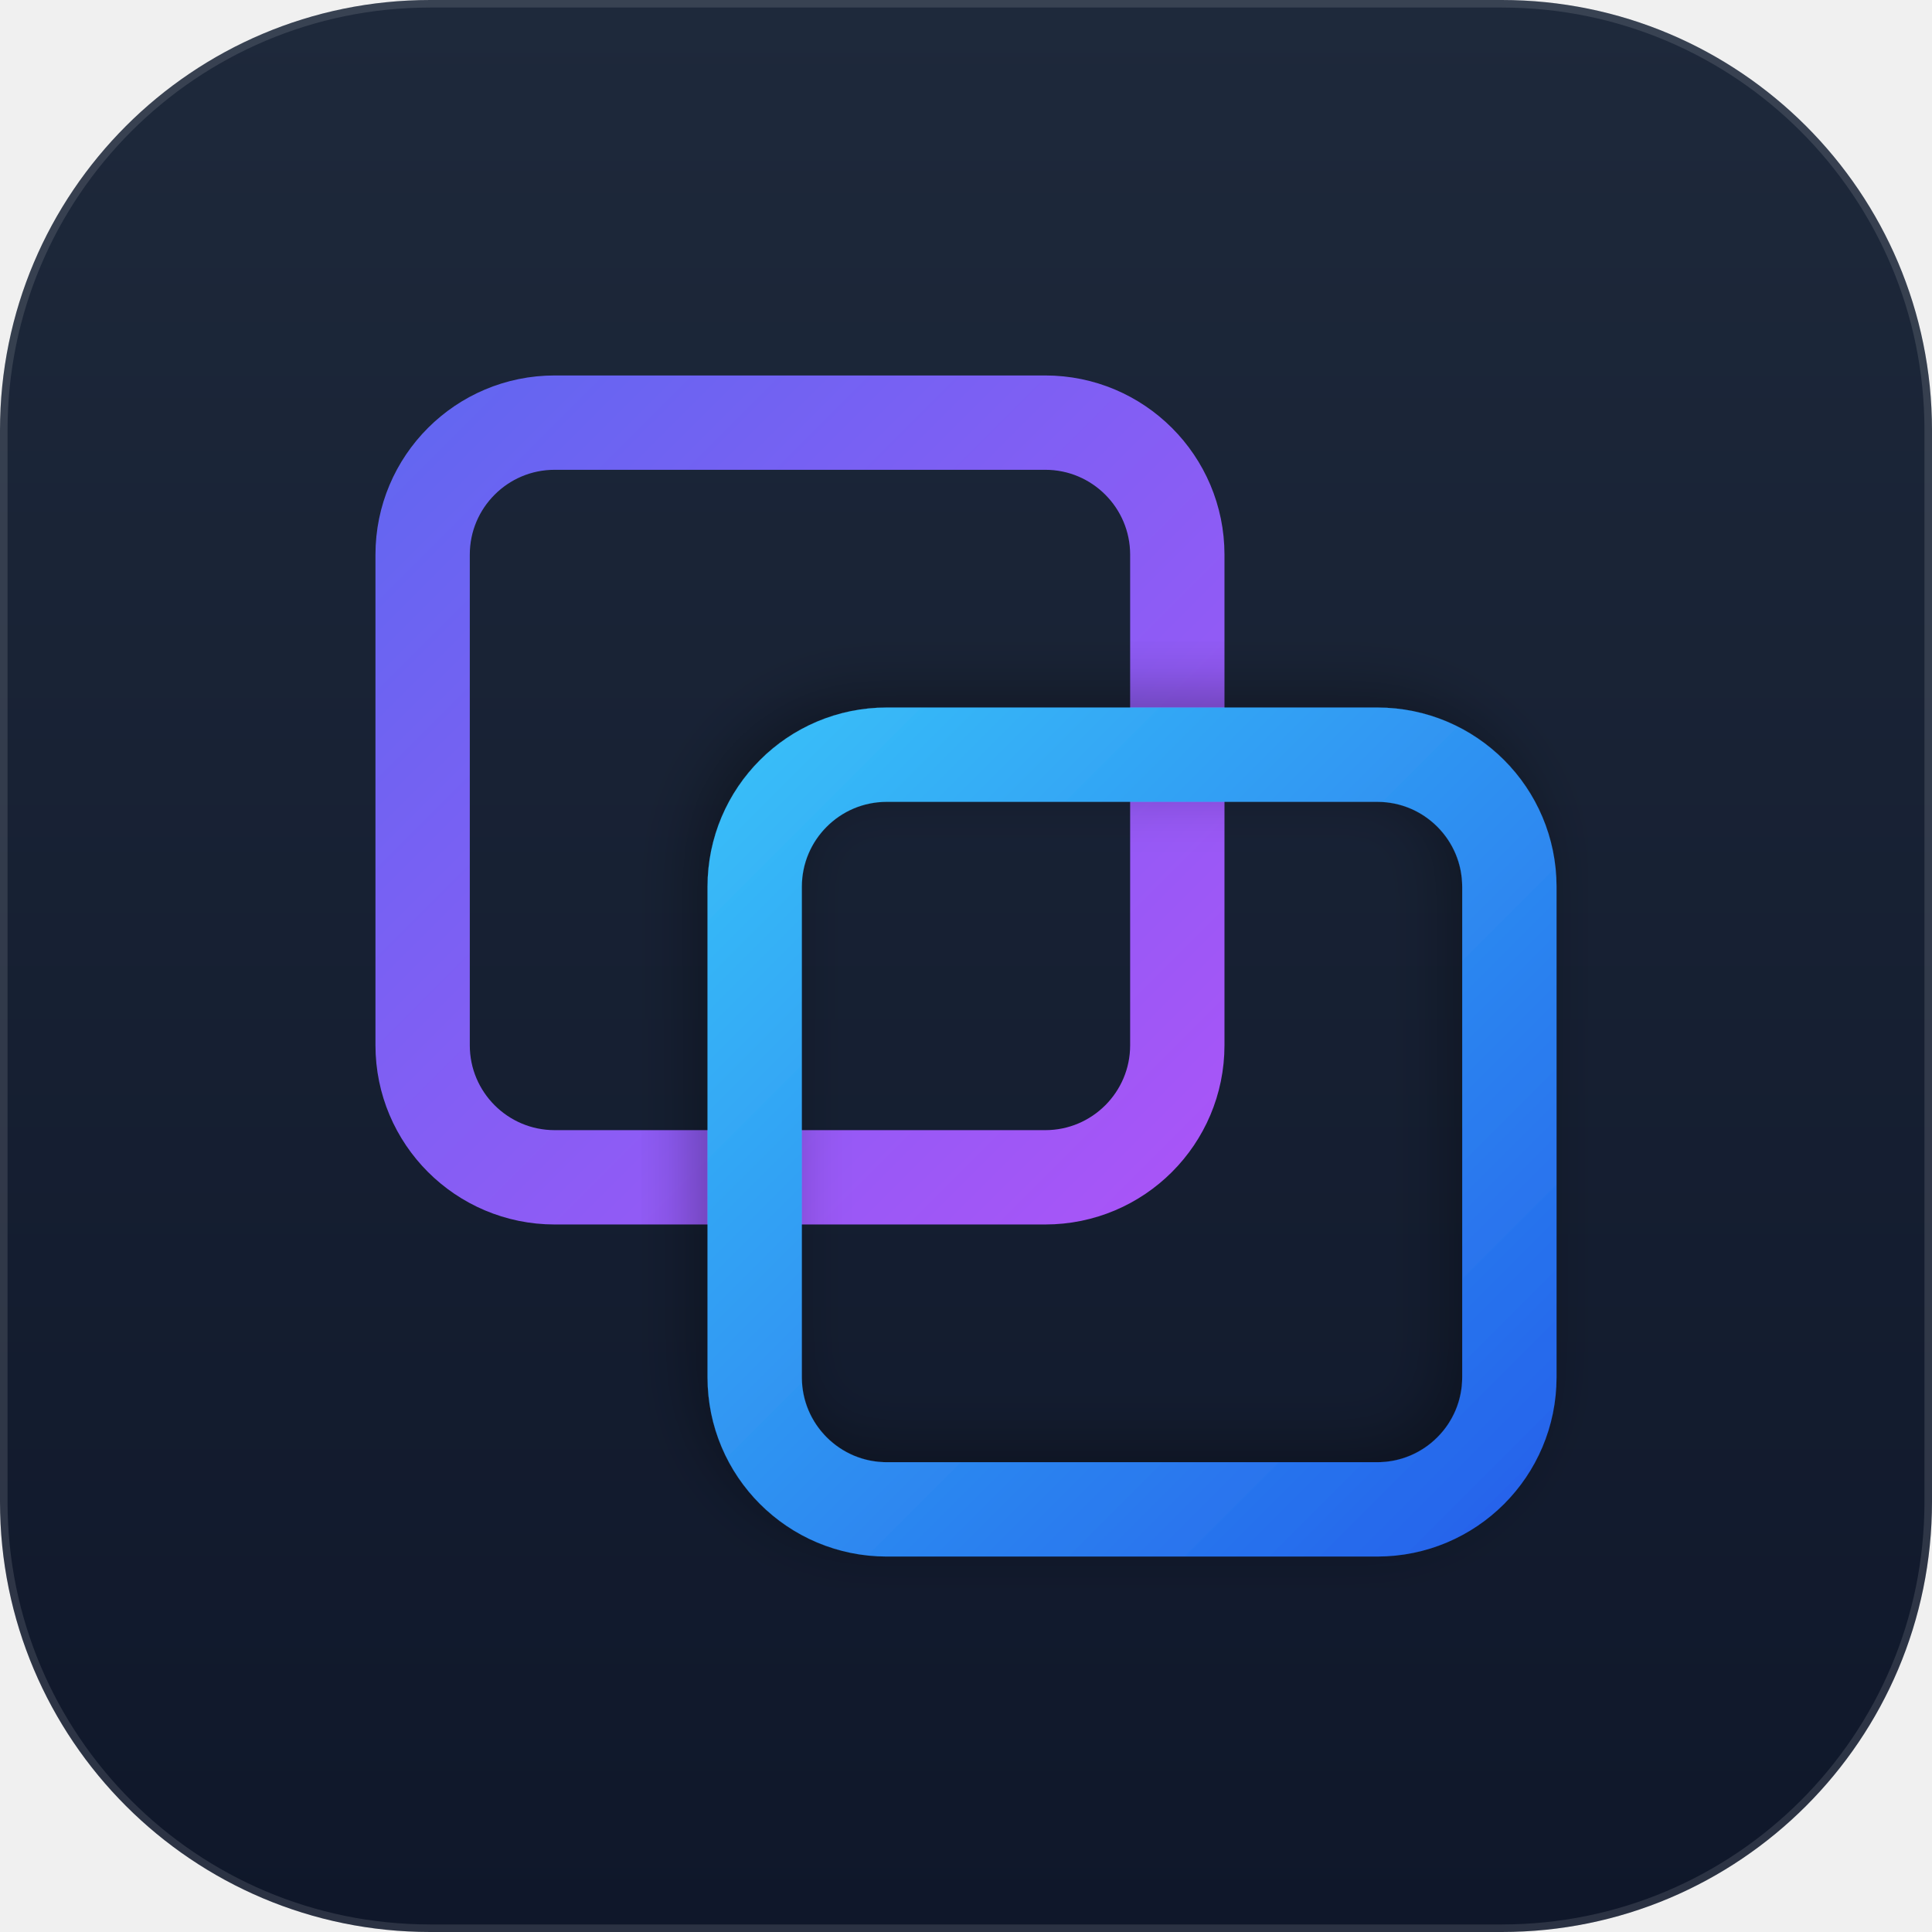
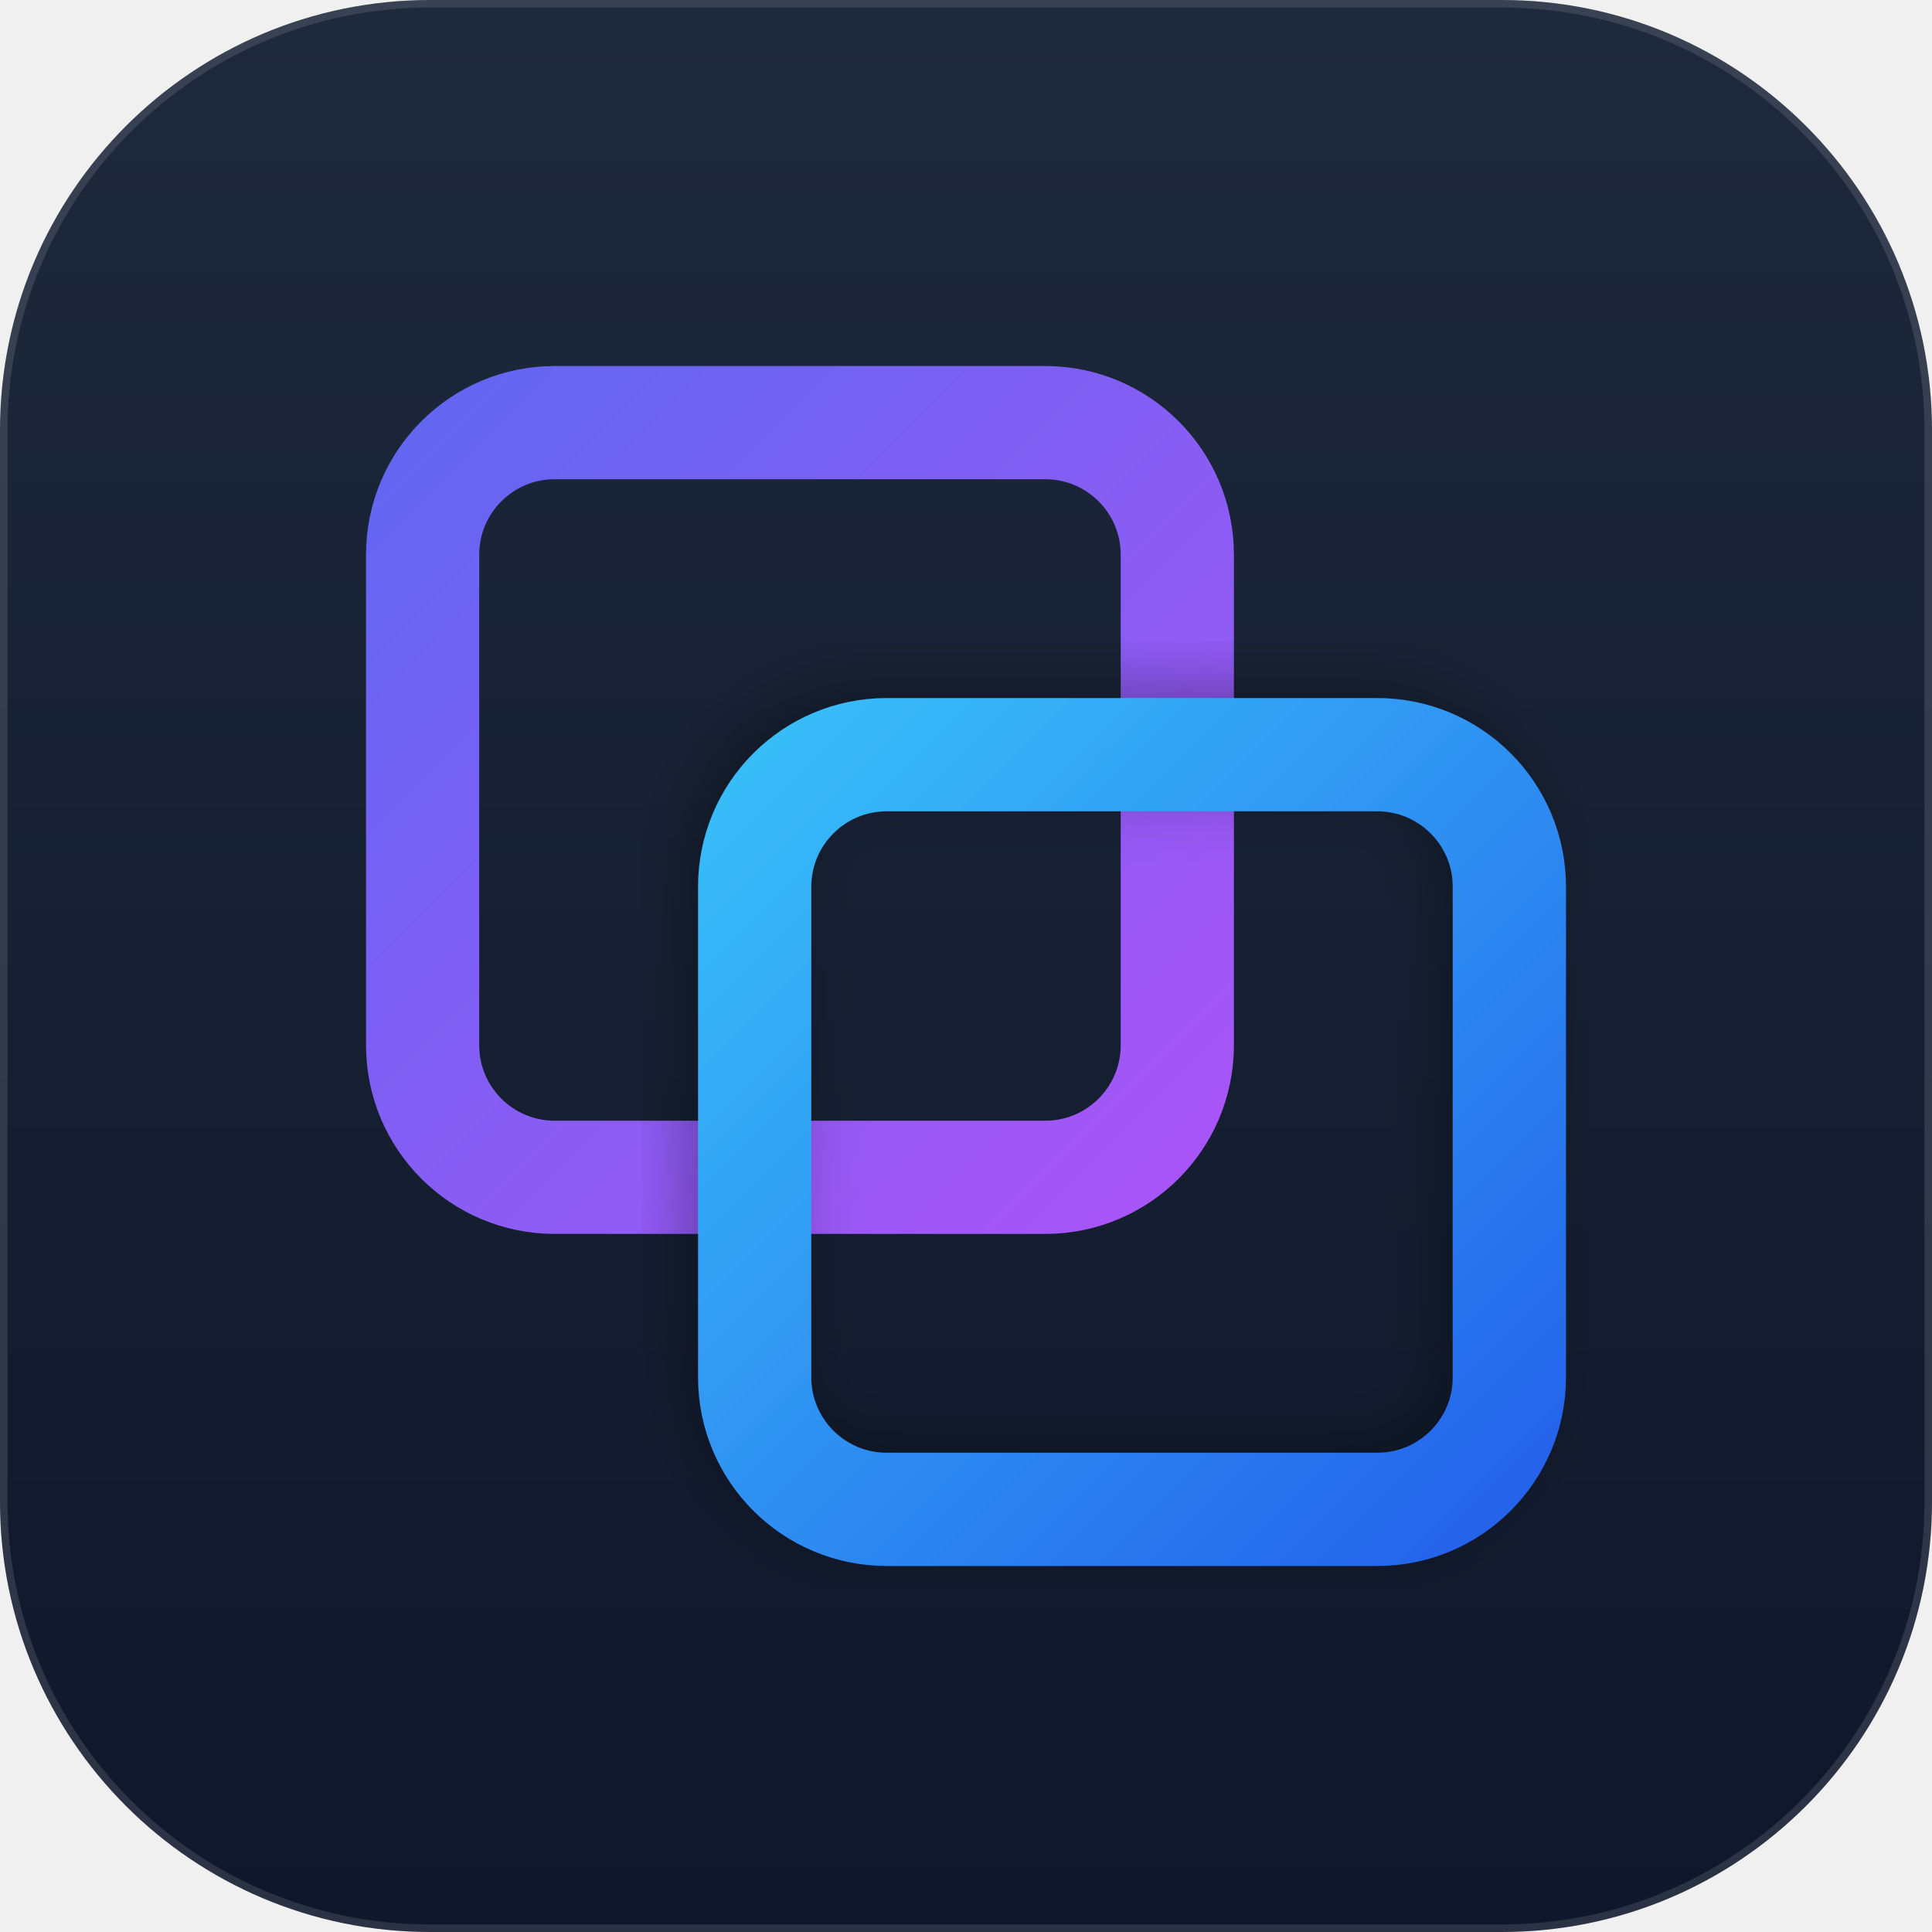
<svg xmlns="http://www.w3.org/2000/svg" width="512" height="512" viewBox="0 0 512 512" fill="none">
  <defs>
    <linearGradient id="bg-grad" x1="256" y1="0" x2="256" y2="512" gradientUnits="userSpaceOnUse">
      <stop offset="0%" stop-color="#1E293B" />
      <stop offset="100%" stop-color="#0F172A" />
    </linearGradient>
    <linearGradient id="box-left-grad" x1="112" y1="112" x2="312" y2="312" gradientUnits="userSpaceOnUse">
      <stop offset="0%" stop-color="#6366F1" />
      <stop offset="100%" stop-color="#A855F7" />
    </linearGradient>
    <linearGradient id="box-right-grad" x1="200" y1="200" x2="400" y2="400" gradientUnits="userSpaceOnUse">
      <stop offset="0%" stop-color="#38BDF8" />
      <stop offset="100%" stop-color="#2563EB" />
    </linearGradient>
    <filter id="box-shadow" x="170" y="170" width="255" height="255" filterUnits="userSpaceOnUse">
      <feDropShadow dx="-4" dy="-4" stdDeviation="8" flood-color="#000000" flood-opacity="0.3" />
    </filter>
  </defs>
  <rect x="0" y="0" width="512" height="512" rx="114" fill="url(#bg-grad)" />
  <rect x="1" y="1" width="510" height="510" rx="113" fill="none" stroke="#FFFFFF" stroke-opacity="0.12" stroke-width="2" />
-   <rect x="112" y="112" width="200" height="200" rx="35" fill="none" stroke="url(#box-left-grad)" stroke-width="25" stroke-linecap="round" stroke-linejoin="round" />
-   <rect x="200" y="200" width="200" height="200" rx="35" fill="none" stroke="url(#box-right-grad)" stroke-width="25" stroke-linecap="round" stroke-linejoin="round" filter="url(#box-shadow)" />
+   <rect x="112" y="112" width="200" height="200" rx="35" fill="none" stroke="url(#box-left-grad)" stroke-width="30" stroke-linecap="round" stroke-linejoin="round" />
+   <rect x="200" y="200" width="200" height="200" rx="35" fill="none" stroke="url(#box-right-grad)" stroke-width="30" stroke-linecap="round" stroke-linejoin="round" filter="url(#box-shadow)" />
</svg>
